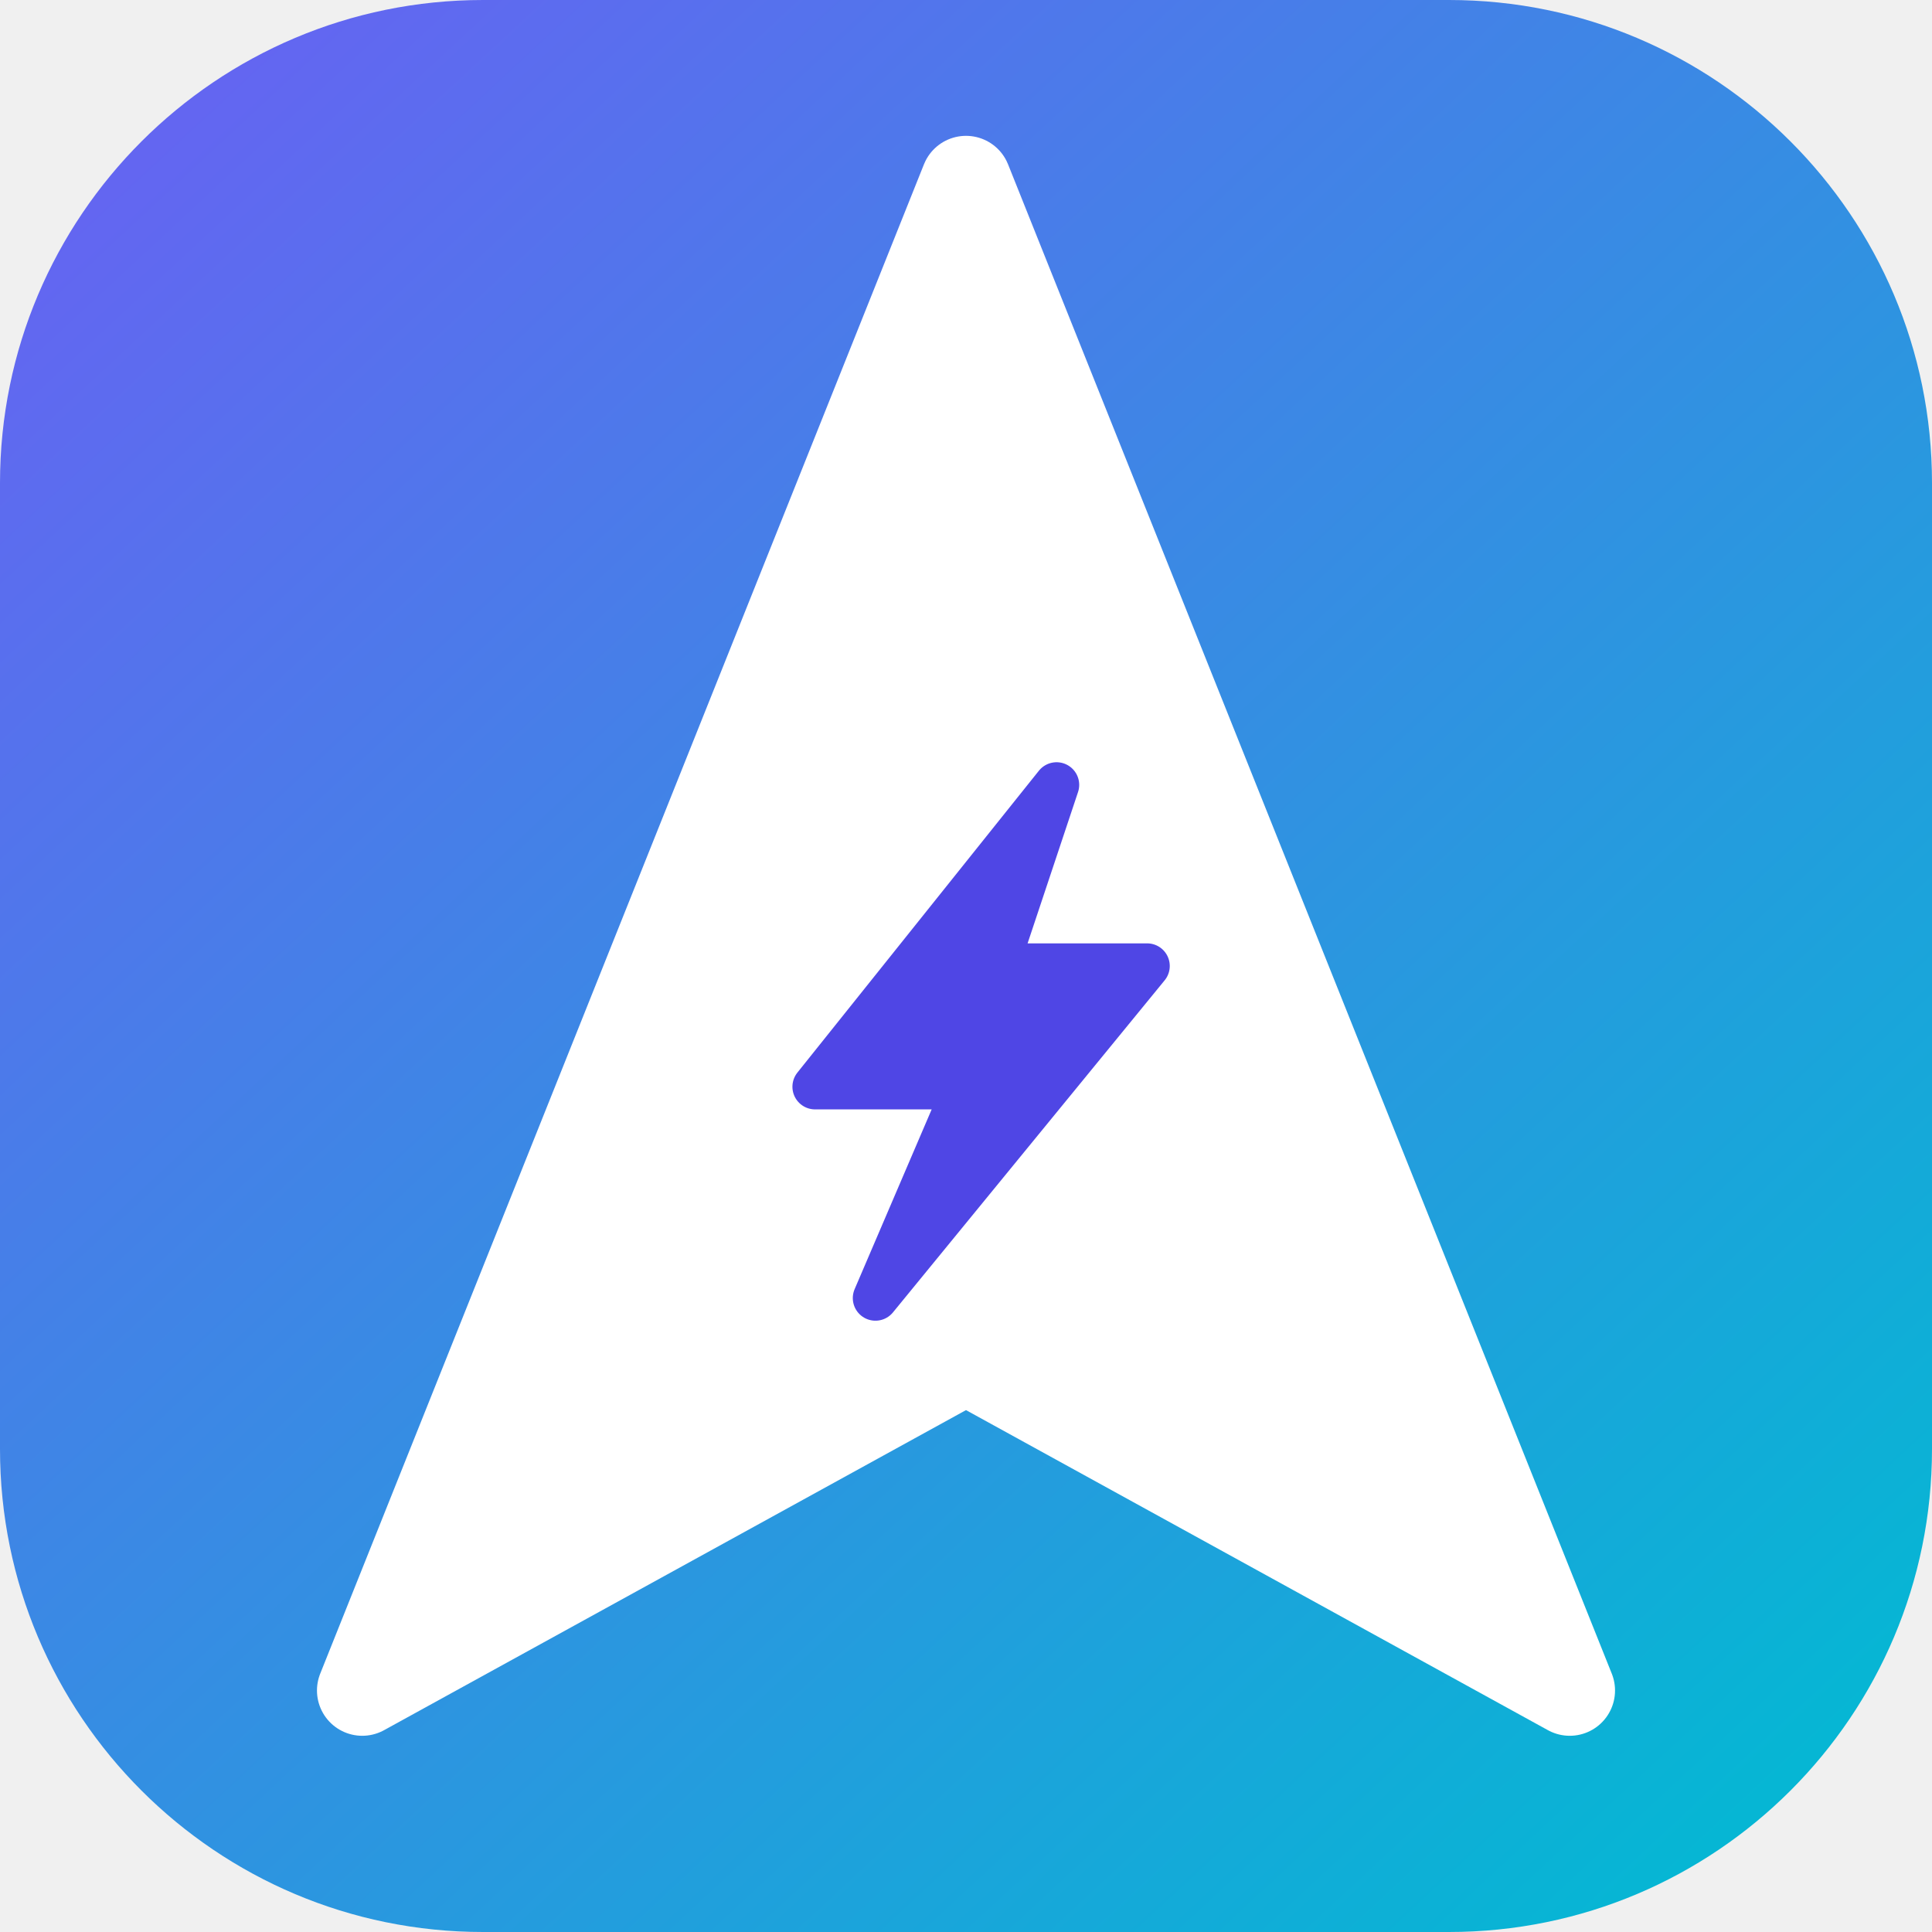
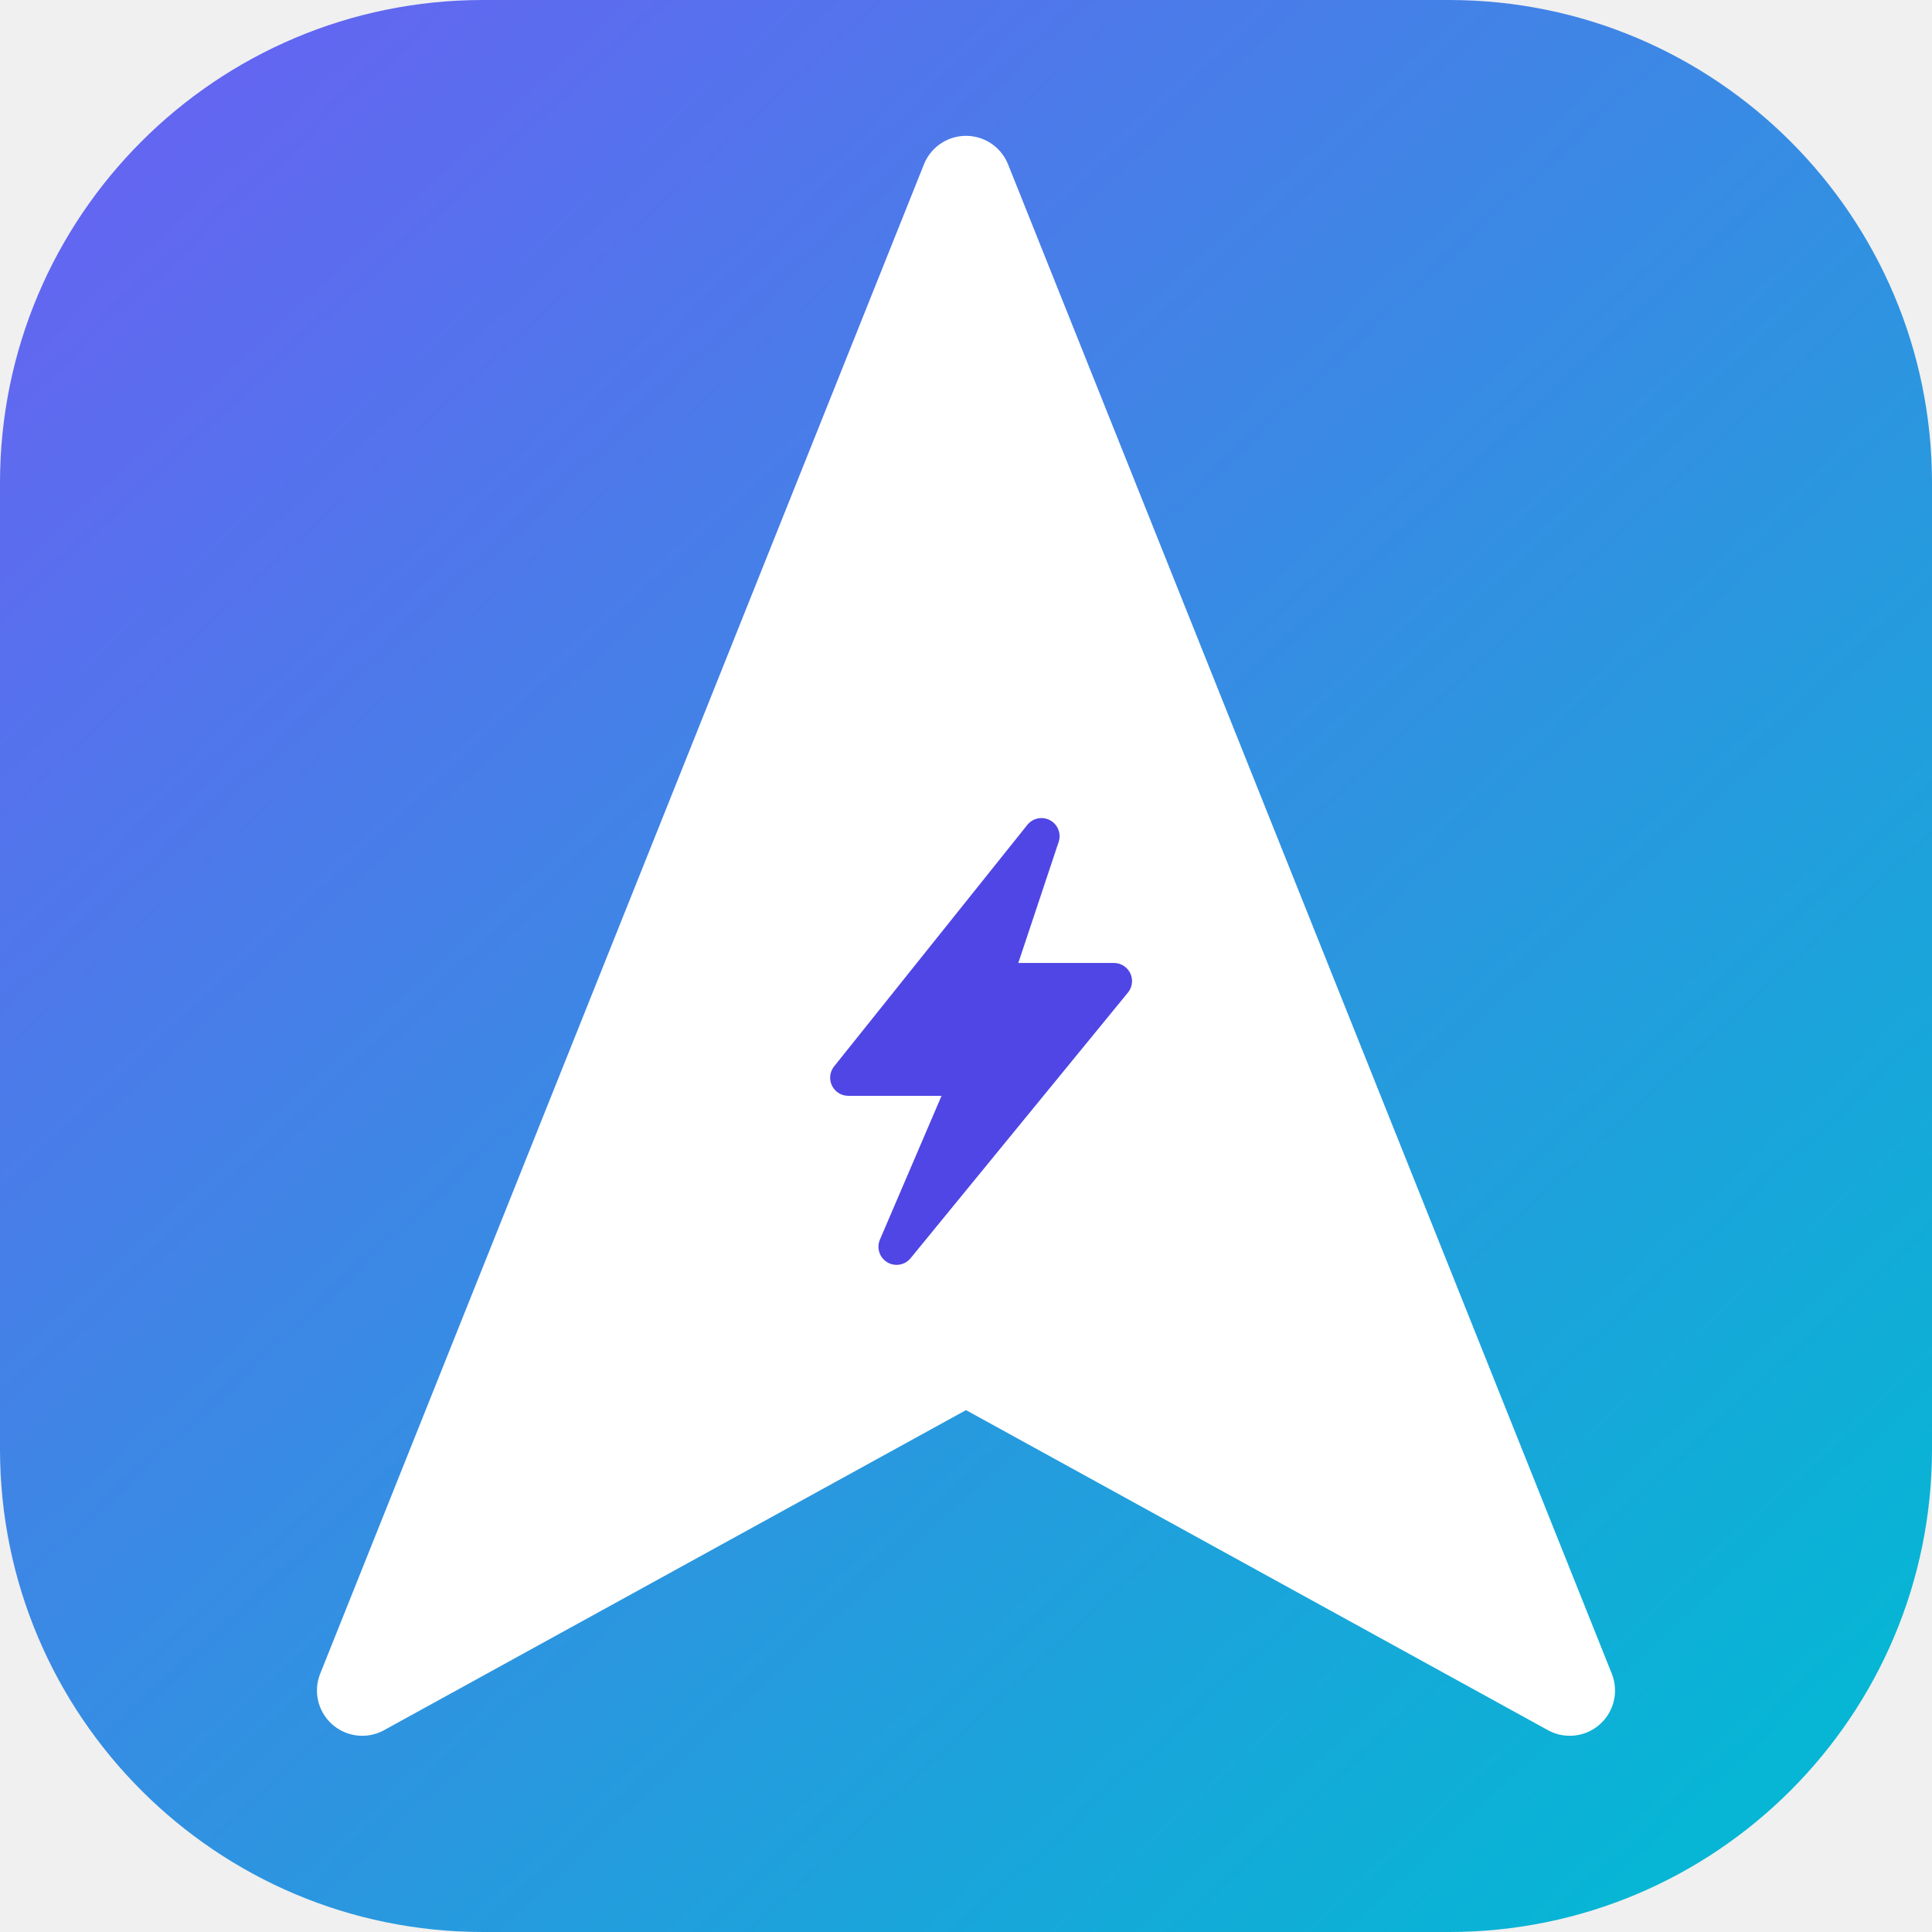
<svg xmlns="http://www.w3.org/2000/svg" width="64" height="64" viewBox="0 0 64 64" fill="none">
  <defs>
    <linearGradient id="ep" x1="6" y1="4" x2="58" y2="60" gradientUnits="userSpaceOnUse">
      <stop stop-color="#6366F1" />
      <stop offset="1" stop-color="#06B6D4" />
    </linearGradient>
  </defs>
  <rect width="64" height="64" rx="16" fill="url(#ep)" />
  <path d="M32 6 52 56 32 45 12 56 32 6Z" fill="#fff" stroke="#fff" stroke-width="3" stroke-linejoin="round" />
-   <path d="M35 26 27 36h5l-3 7 9-11h-5l2-6Z" fill="#4F46E5" stroke="#4F46E5" stroke-width="1.5" stroke-linejoin="round" />
+   <path d="M35 26 27 36h5l-3 7 9-11h-5l2-6Z" fill="#4F46E5" stroke="#4F46E5" stroke-width="1.5" stroke-linejoin="round" transform="translate(32.5 34.5) scale(0.8) translate(-32.5 -34.5)" />
</svg>
